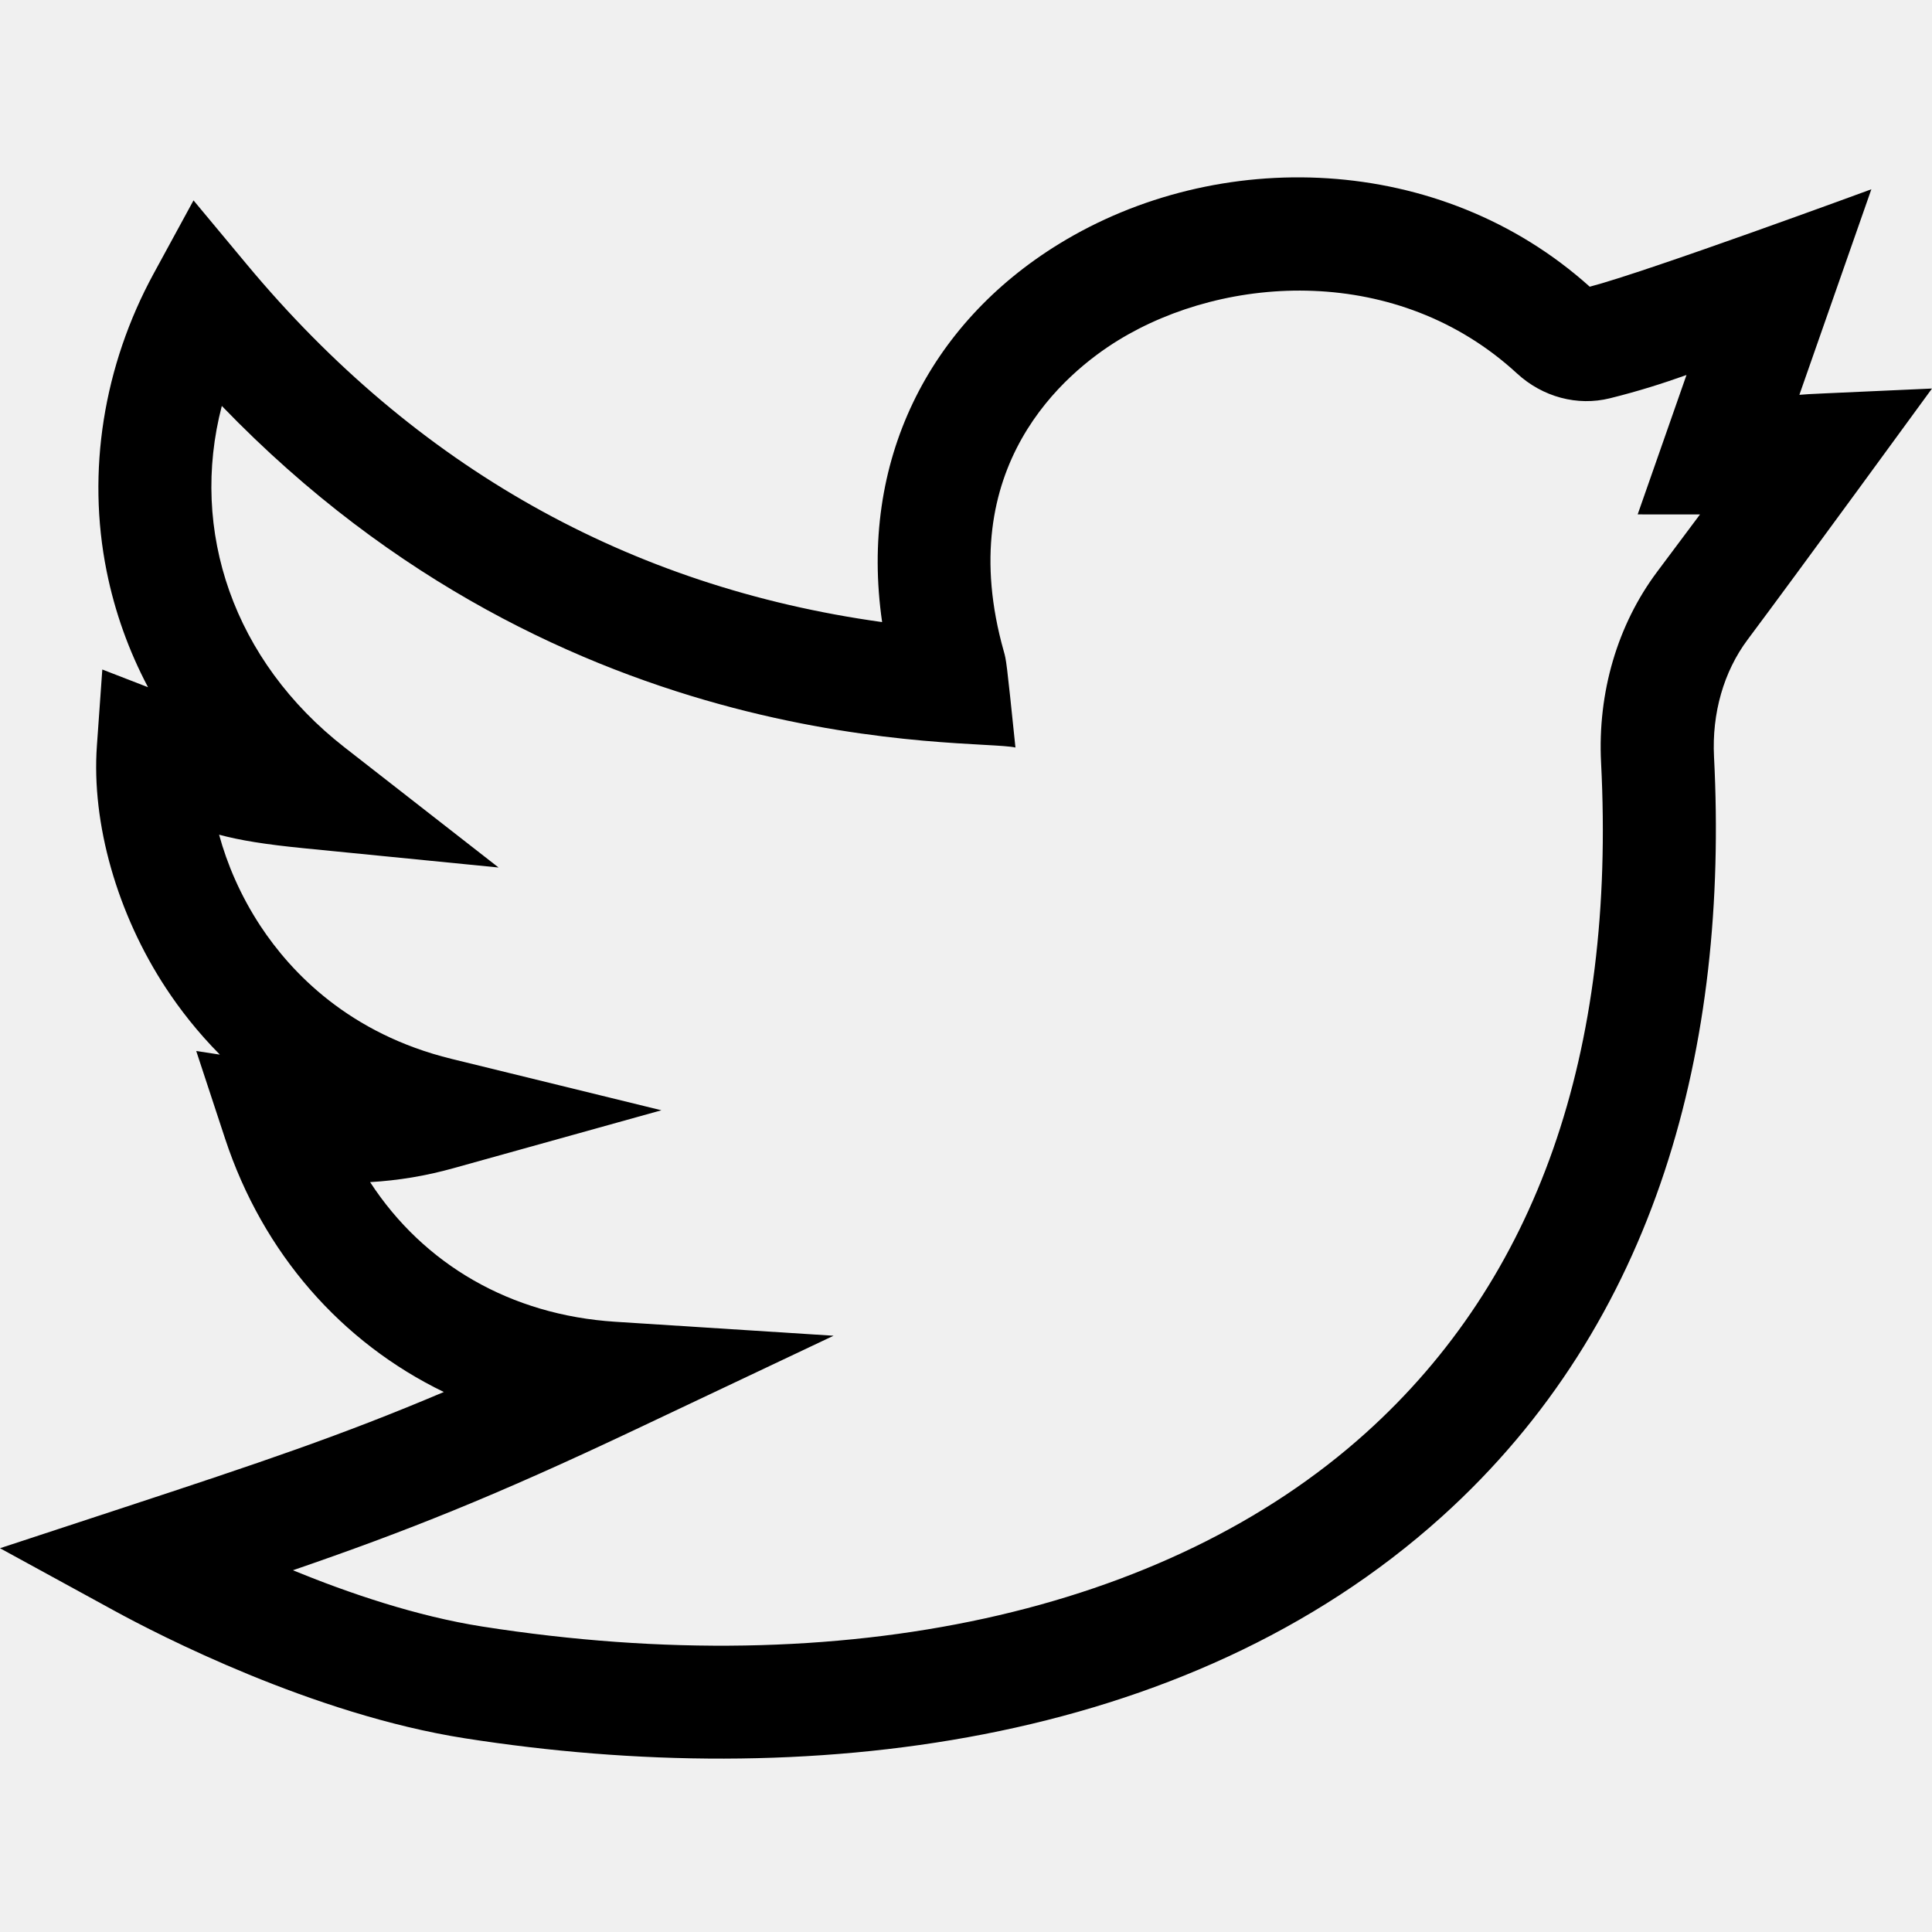
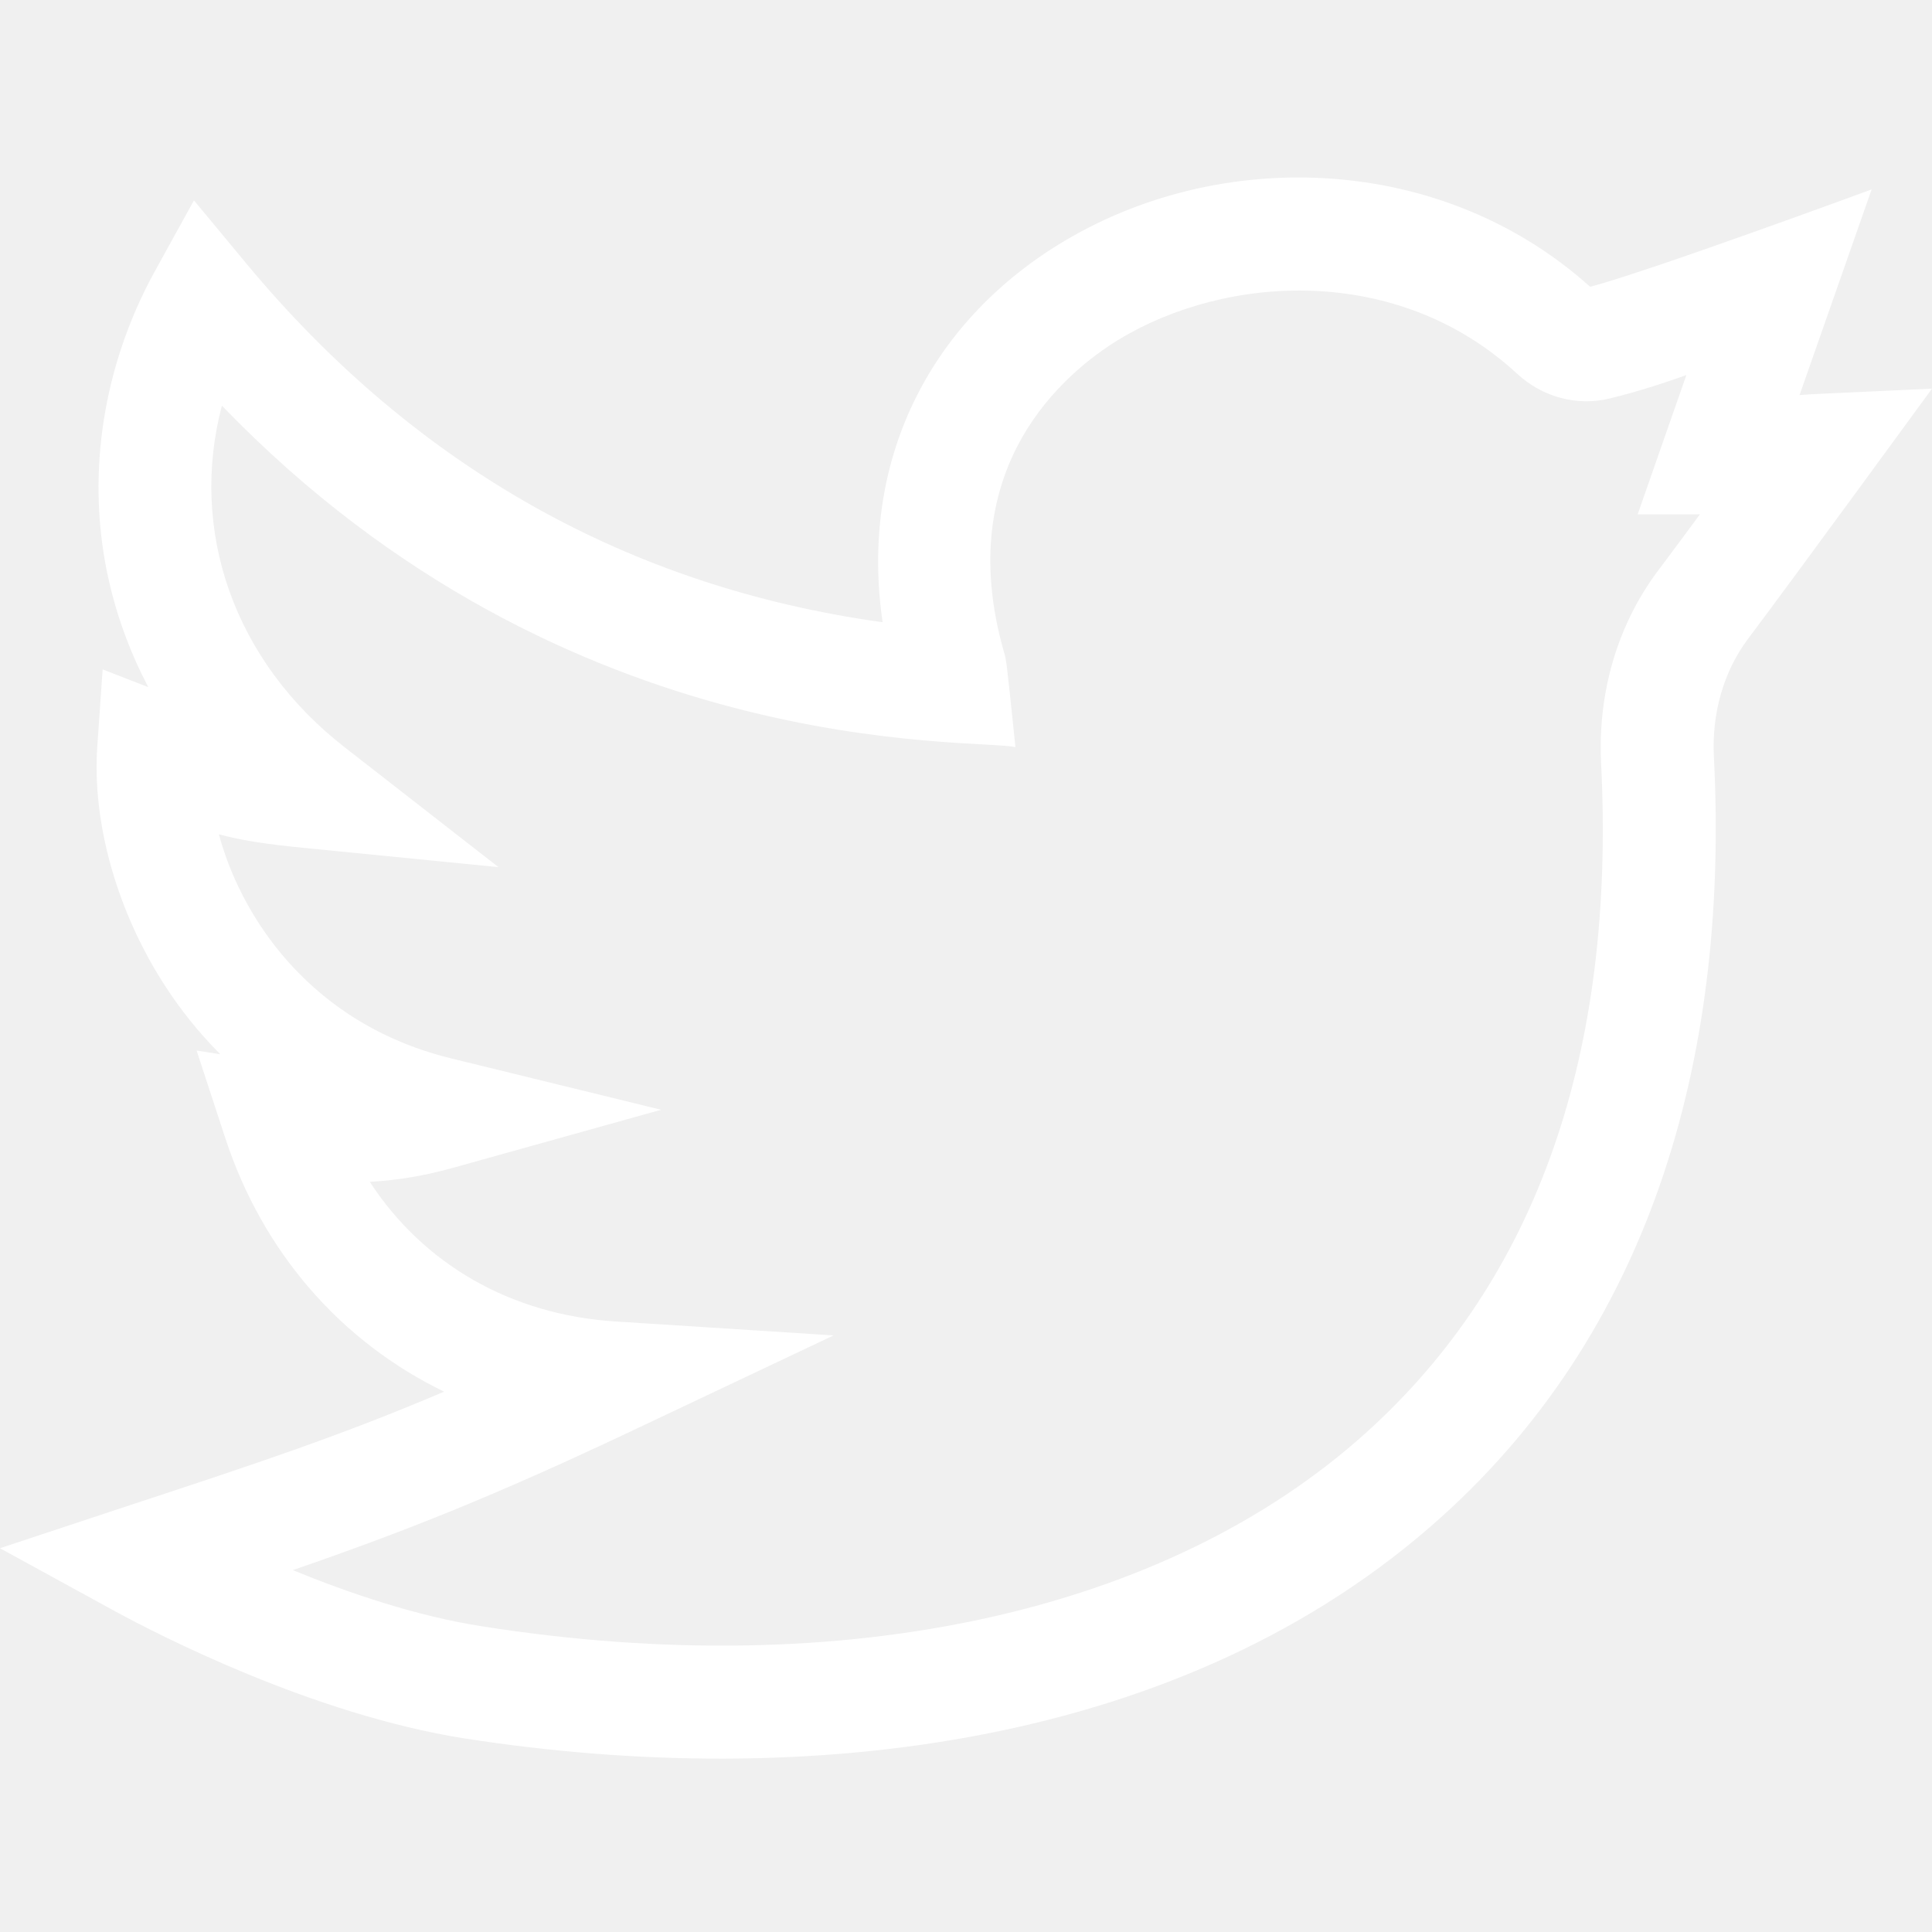
- <svg xmlns="http://www.w3.org/2000/svg" viewBox="0 -47 512 512">
-   <path d="m512 55.965c-32.207 1.484-31.504 1.363-35.145 1.668l19.074-54.473s-59.539 21.902-74.633 25.82c-39.641-35.629-98.562-37.203-140.688-11.312-34.496 21.207-53.012 57.625-46.836 100.191-67.137-9.316-123.703-41.141-168.363-94.789l-14.125-16.965-10.555 19.383c-13.34 24.492-17.77 52.496-12.477 78.852 2.172 10.812 5.863 21.125 10.977 30.781l-12.117-4.695-1.438 20.246c-1.457 20.566 5.391 44.574 18.32 64.215 3.641 5.531 8.328 11.605 14.27 17.598l-6.262-.961 7.641 23.199c10.043 30.48 30.902 54.062 57.973 67.172-27.035 11.473-48.875 18.793-84.773 30.602l-32.844 10.797 30.336 16.586c11.566 6.324 52.438 27.445 92.82 33.781 89.766 14.078 190.832 2.613 258.871-58.664 57.309-51.613 76.113-125.031 72.207-201.434-.59-11.566 2.578-22.605 8.922-31.078 12.707-16.965 48.766-66.406 48.844-66.52zm-72.832 48.551c-10.535 14.066-15.812 32.031-14.867 50.578 3.941 77.066-17.027 136.832-62.328 177.629-52.918 47.66-138.273 66.367-234.172 51.324-17.367-2.723-35.316-8.82-50.172-14.91 30.098-10.355 53.34-19.586 90.875-37.352l52.398-24.801-57.852-3.703c-27.711-1.773-50.785-15.203-64.969-37.008 7.531-.438 14.793-1.656 22.023-3.672l55.176-15.367-55.637-13.625c-27.035-6.621-42.445-22.797-50.613-35.203-5.363-8.152-8.867-16.504-10.969-24.203 5.578 1.496 12.082 2.562 22.57 3.602l51.496 5.094-40.801-31.828c-29.398-22.93-41.18-57.379-32.543-90.496 91.75 95.164 199.477 88.012 210.32 90.527-2.387-23.184-2.449-23.238-3.074-25.445-13.887-49.09 16.547-74.016 30.273-82.453 28.672-17.621 74.184-20.277 105.707 8.754 6.809 6.266 16.016 8.73 24.633 6.59 7.734-1.922 14.082-3.957 20.297-6.172l-12.938 36.945 16.516.012c-3.117 4.18-6.855 9.184-11.352 15.184zm0 0" />
+ <svg xmlns="http://www.w3.org/2000/svg" version="1.1" id="Layer_1" x="0px" y="0px" viewBox="0 0 512 512" style="enable-background:new 0 0 512 512;" xml:space="preserve">
+   <style type="text/css">
+ 	.st0{fill:#FFFFFF;}
+ </style>
+   <path class="st0" d="M512,103c-32.2,1.5-31.5,1.4-35.1,1.7l19.1-54.5c0,0-59.5,21.9-74.6,25.8c-39.6-35.6-98.6-37.2-140.7-11.3  c-34.5,21.2-53,57.6-46.8,100.2c-67.1-9.3-123.7-41.1-168.4-94.8l-14.1-17L40.7,72.5C27.4,97,23,125,28.3,151.3  c2.2,10.8,5.9,21.1,11,30.8l-12.1-4.7l-1.4,20.2c-1.5,20.6,5.4,44.6,18.3,64.2c3.6,5.5,8.3,11.6,14.3,17.6l-6.3-1l7.6,23.2  c10,30.5,30.9,54.1,58,67.2c-27,11.5-48.9,18.8-84.8,30.6L0,410.3l30.3,16.6c11.6,6.3,52.4,27.4,92.8,33.8  C212.9,474.7,314,463.3,382,402c57.3-51.6,76.1-125,72.2-201.4c-0.6-11.6,2.6-22.6,8.9-31.1C475.9,152.5,511.9,103.1,512,103z   M439.2,151.5c-10.5,14.1-15.8,32-14.9,50.6c3.9,77.1-17,136.8-62.3,177.6c-52.9,47.7-138.3,66.4-234.2,51.3  c-17.4-2.7-35.3-8.8-50.2-14.9c30.1-10.4,53.3-19.6,90.9-37.4l52.4-24.8l-57.9-3.7c-27.7-1.8-50.8-15.2-65-37  c7.5-0.4,14.8-1.7,22-3.7l55.2-15.4l-55.6-13.6c-27-6.6-42.4-22.8-50.6-35.2c-5.4-8.2-8.9-16.5-11-24.2c5.6,1.5,12.1,2.6,22.6,3.6  l51.5,5.1l-40.8-31.8c-29.4-22.9-41.2-57.4-32.5-90.5c91.8,95.2,199.5,88,210.3,90.5c-2.4-23.2-2.4-23.2-3.1-25.4  c-13.9-49.1,16.5-74,30.3-82.5C325,72.6,370.5,69.9,402,99c6.8,6.3,16,8.7,24.6,6.6c7.7-1.9,14.1-4,20.3-6.2L434,136.3l16.5,0  C447.4,140.5,443.7,145.5,439.2,151.5z" />
</svg>
